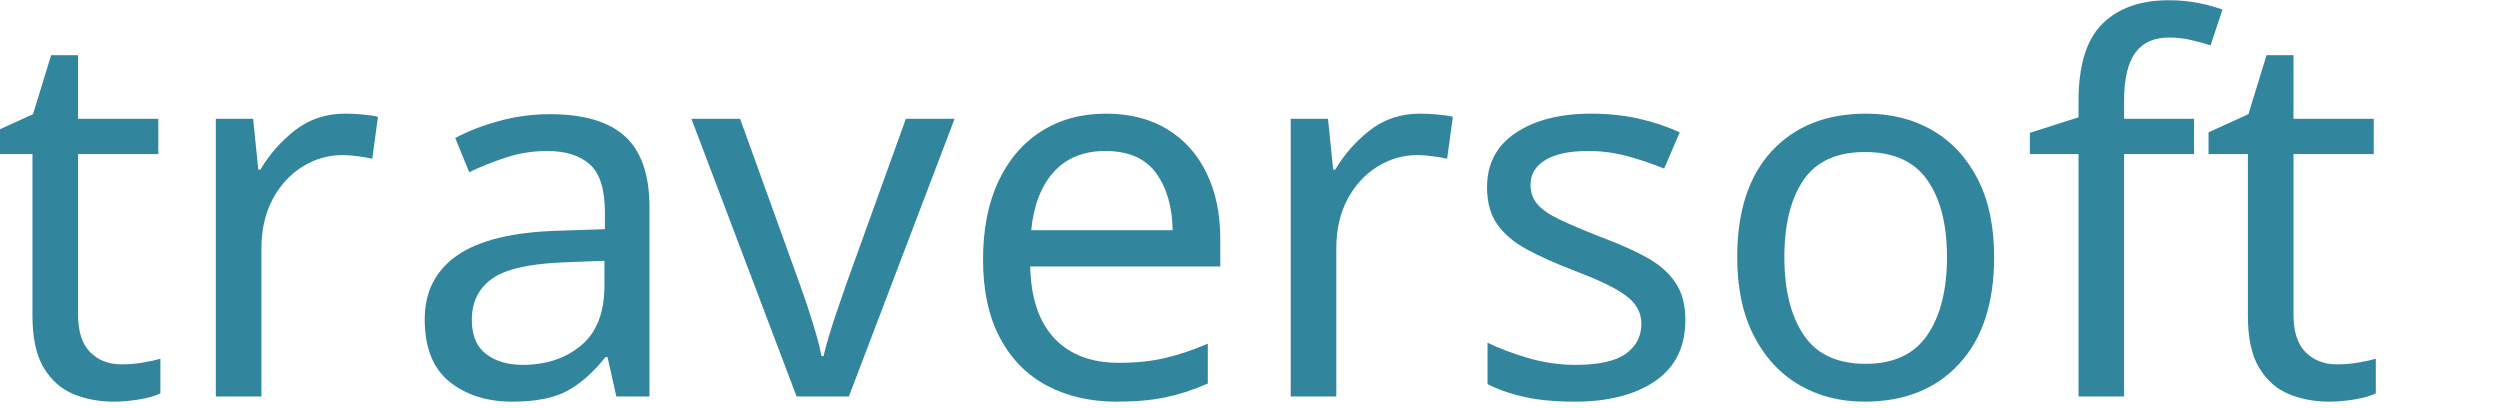
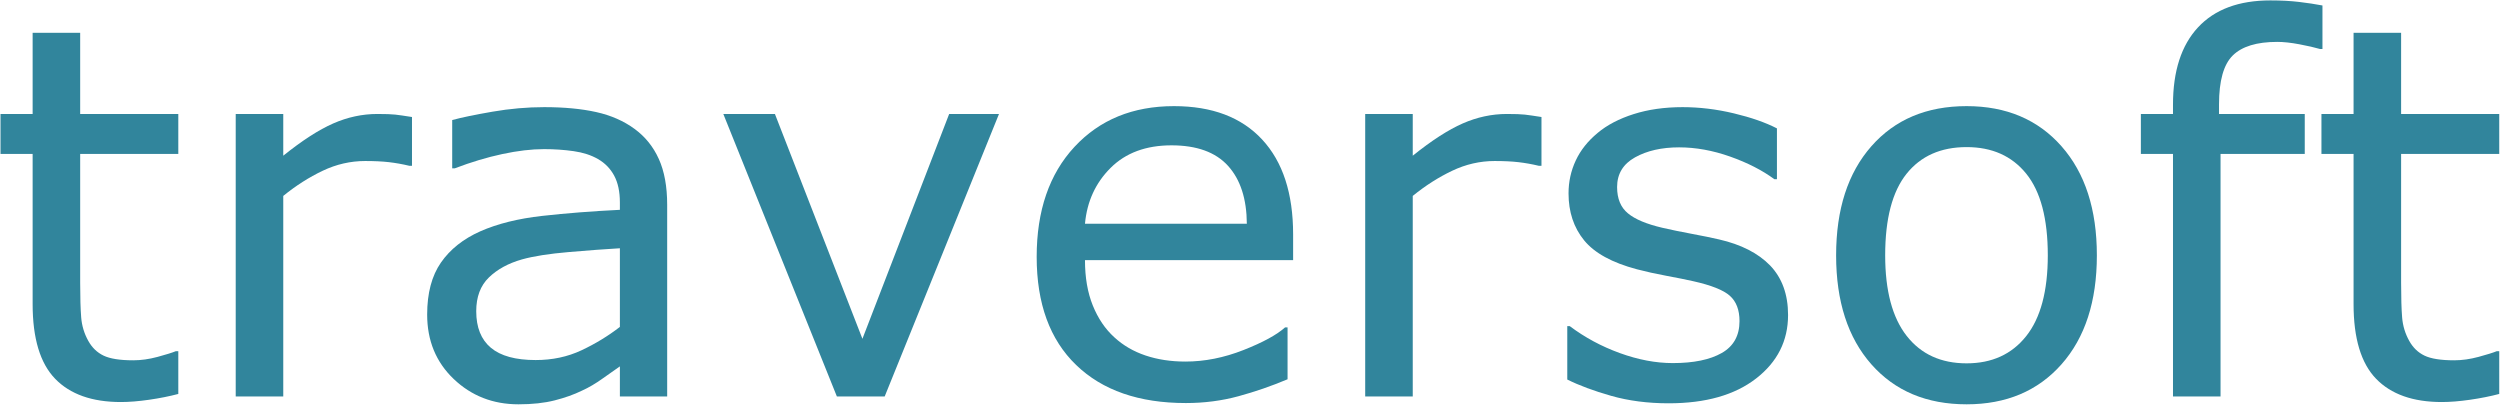
<svg xmlns="http://www.w3.org/2000/svg" width="100%" height="100%" viewBox="0 0 724 118" version="1.1" xml:space="preserve" style="fill-rule:evenodd;clip-rule:evenodd;stroke-linejoin:round;stroke-miterlimit:1.414;">
-   <text x="-4.393px" y="114.818px" style="font-family:'Verdana', sans-serif;font-size:150px;fill:#31859c;">tr<tspan x="116.09px 205.006px 292.458px 381.813px " y="114.818px 114.818px 114.818px 114.818px ">aver</tspan>soft</text>
+   <g>
+     <g>
+       <path d="M51.637,114.086c-2.588,0.683 -5.407,1.245 -8.459,1.684c-3.052,0.44 -5.774,0.659 -8.167,0.659c-8.349,0 -14.697,-2.246 -19.043,-6.738c-4.345,-4.492 -6.518,-11.694 -6.518,-21.606l0,-43.506l-9.302,0l0,-11.573l9.302,0l0,-23.51l13.769,0l0,23.51l28.418,0l0,11.573l-28.418,0l0,37.28c0,4.297 0.098,7.654 0.293,10.071c0.196,2.417 0.879,4.675 2.051,6.775c1.074,1.953 2.551,3.381 4.431,4.284c1.88,0.904 4.749,1.355 8.606,1.355c2.246,0 4.59,-0.329 7.031,-0.988c2.442,-0.66 4.2,-1.209 5.274,-1.648l0.732,0l0,12.378Z" style="fill:#31859c;fill-rule:nonzero;" />
+       <path d="M119.313,48.021l-0.732,0c-2.051,-0.488 -4.041,-0.842 -5.97,-1.062c-1.928,-0.22 -4.211,-0.329 -6.848,-0.329c-4.248,0 -8.349,0.939 -12.304,2.819c-3.956,1.88 -7.764,4.309 -11.426,7.288l0,58.081l-13.77,0l0,-81.812l13.77,0l0,12.085c5.469,-4.394 10.29,-7.507 14.465,-9.338c4.175,-1.831 8.435,-2.747 12.781,-2.747c2.392,0 4.126,0.062 5.2,0.184c1.074,0.122 2.686,0.354 4.834,0.695l0,14.136Z" style="fill:#31859c;fill-rule:nonzero;" />
+     </g>
+     <g>
+       <path d="M193.214,114.818l-13.696,0l0,-8.716c-1.221,0.83 -2.869,1.99 -4.944,3.479c-2.075,1.489 -4.089,2.674 -6.043,3.552c-2.295,1.123 -4.931,2.063 -7.91,2.82c-2.978,0.757 -6.469,1.136 -10.473,1.136c-7.373,0 -13.623,-2.442 -18.75,-7.325c-5.127,-4.883 -7.691,-11.108 -7.691,-18.676c0,-6.202 1.331,-11.219 3.992,-15.052c2.661,-3.833 6.457,-6.848 11.389,-9.045c4.981,-2.197 10.962,-3.687 17.944,-4.468c6.983,-0.781 14.478,-1.367 22.486,-1.758l0,-2.124c0,-3.125 -0.55,-5.713 -1.648,-7.763c-1.099,-2.051 -2.674,-3.663 -4.724,-4.834c-1.953,-1.123 -4.297,-1.88 -7.032,-2.271c-2.734,-0.391 -5.59,-0.586 -8.569,-0.586c-3.613,0 -7.642,0.476 -12.085,1.428c-4.443,0.953 -9.033,2.332 -13.769,4.139l-0.733,0l0,-13.99c2.686,-0.732 6.568,-1.538 11.646,-2.417c5.078,-0.879 10.083,-1.318 15.014,-1.318c5.762,0 10.779,0.476 15.052,1.428c4.272,0.952 7.971,2.576 11.096,4.871c3.076,2.246 5.42,5.151 7.031,8.716c1.611,3.564 2.417,7.983 2.417,13.256l0,55.518Zm-13.696,-20.142l0,-22.778c-4.199,0.244 -9.143,0.61 -14.832,1.099c-5.688,0.488 -10.193,1.196 -13.513,2.124c-3.955,1.123 -7.153,2.868 -9.595,5.237c-2.441,2.368 -3.662,5.627 -3.662,9.777c0,4.688 1.416,8.216 4.248,10.584c2.832,2.368 7.154,3.552 12.964,3.552c4.834,0 9.253,-0.94 13.257,-2.82c4.004,-1.88 7.715,-4.138 11.133,-6.775Z" style="fill:#31859c;fill-rule:nonzero;" />
+       <path d="M289.308,33.006l-33.106,81.812l-13.842,0l-32.886,-81.812l14.941,0l25.342,65.113l25.122,-65.113l14.429,0Z" style="fill:#31859c;fill-rule:nonzero;" />
+       <path d="M374.488,75.34l-60.278,0c0,5.03 0.757,9.412 2.271,13.147c1.513,3.736 3.588,6.8 6.225,9.192c2.539,2.344 5.554,4.102 9.046,5.274c3.491,1.172 7.336,1.758 11.535,1.758c5.567,0 11.17,-1.111 16.809,-3.333c5.64,-2.222 9.656,-4.407 12.049,-6.555l0.732,0l0,15.015c-4.639,1.953 -9.375,3.588 -14.209,4.907c-4.834,1.318 -9.912,1.977 -15.234,1.977c-13.574,0 -24.17,-3.674 -31.787,-11.023c-7.618,-7.348 -11.426,-17.785 -11.426,-31.311c0,-13.379 3.65,-23.999 10.95,-31.86c7.299,-7.861 16.906,-11.792 28.82,-11.792c11.036,0 19.544,3.223 25.525,9.668c5.982,6.445 8.972,15.601 8.972,27.466l0,7.47Zm-13.403,-10.546c-0.049,-7.227 -1.868,-12.818 -5.456,-16.773c-3.589,-3.955 -9.046,-5.932 -16.37,-5.932c-7.373,0 -13.245,2.172 -17.615,6.518c-4.37,4.346 -6.848,9.741 -7.434,16.187l46.875,0Z" style="fill:#31859c;fill-rule:nonzero;" />
+       <path d="M446.412,48.021l-0.732,0c-2.051,-0.488 -4.041,-0.842 -5.969,-1.062c-1.929,-0.22 -4.212,-0.329 -6.849,-0.329c-4.248,0 -8.349,0.939 -12.304,2.819c-3.955,1.88 -7.764,4.309 -11.426,7.288l0,58.081l-13.77,0l0,-81.812l13.77,0l0,12.085c5.469,-4.394 10.291,-7.507 14.465,-9.338c4.175,-1.831 8.435,-2.747 12.781,-2.747c2.393,0 4.126,0.062 5.2,0.184c1.075,0.122 2.686,0.354 4.834,0.695l0,14.136Z" style="fill:#31859c;fill-rule:nonzero;" />
+       <path d="M517.823,91.234c0,7.471 -3.088,13.599 -9.265,18.384c-6.176,4.785 -14.612,7.178 -25.305,7.178c-6.055,0 -11.609,-0.721 -16.663,-2.161c-5.053,-1.441 -9.289,-3.015 -12.707,-4.724l0,-15.454l0.732,0c4.346,3.271 9.18,5.871 14.502,7.8c5.323,1.929 10.425,2.893 15.308,2.893c6.055,0 10.791,-0.977 14.209,-2.93c3.418,-1.953 5.127,-5.029 5.127,-9.228c0,-3.223 -0.928,-5.664 -2.783,-7.324c-1.856,-1.661 -5.42,-3.077 -10.694,-4.248c-1.953,-0.44 -4.504,-0.953 -7.653,-1.539c-3.15,-0.585 -6.019,-1.22 -8.606,-1.904c-7.178,-1.904 -12.268,-4.7 -15.271,-8.386c-3.003,-3.687 -4.505,-8.215 -4.505,-13.586c0,-3.37 0.696,-6.543 2.088,-9.522c1.391,-2.978 3.503,-5.64 6.335,-7.983c2.734,-2.295 6.213,-4.114 10.437,-5.457c4.224,-1.343 8.948,-2.014 14.172,-2.014c4.883,0 9.827,0.598 14.832,1.794c5.005,1.197 9.167,2.649 12.488,4.358l0,14.722l-0.733,0c-3.515,-2.588 -7.788,-4.773 -12.817,-6.555c-5.029,-1.782 -9.961,-2.674 -14.795,-2.674c-5.029,0 -9.277,0.965 -12.744,2.894c-3.467,1.928 -5.2,4.797 -5.2,8.605c0,3.37 1.049,5.909 3.149,7.618c2.051,1.709 5.371,3.1 9.961,4.174c2.539,0.586 5.383,1.172 8.533,1.758c3.149,0.586 5.774,1.123 7.873,1.612c6.397,1.464 11.328,3.979 14.795,7.544c3.467,3.613 5.2,8.398 5.2,14.355Z" style="fill:#31859c;fill-rule:nonzero;" />
+       <path d="M607.252,73.949c0,13.33 -3.418,23.852 -10.254,31.567c-6.836,7.715 -15.991,11.573 -27.466,11.573c-11.572,0 -20.764,-3.858 -27.575,-11.573c-6.812,-7.715 -10.218,-18.237 -10.218,-31.567c0,-13.33 3.406,-23.865 10.218,-31.604c6.811,-7.739 16.003,-11.609 27.575,-11.609c11.475,0 20.63,3.87 27.466,11.609c6.836,7.739 10.254,18.274 10.254,31.604Zm-14.209,0c0,-10.596 -2.075,-18.469 -6.225,-23.621c-4.151,-5.151 -9.913,-7.727 -17.286,-7.727c-7.47,0 -13.269,2.576 -17.395,7.727c-4.126,5.152 -6.189,13.025 -6.189,23.621c0,10.254 2.076,18.03 6.226,23.327c4.15,5.298 9.937,7.947 17.358,7.947c7.325,0 13.074,-2.624 17.249,-7.873c4.175,-5.249 6.262,-13.05 6.262,-23.401Z" style="fill:#31859c;fill-rule:nonzero;" />
+       <path d="M672.584,14.183l-0.732,0c-1.514,-0.439 -3.491,-0.891 -5.933,-1.355c-2.441,-0.464 -4.59,-0.696 -6.445,-0.696c-5.908,0 -10.193,1.307 -12.854,3.919c-2.661,2.612 -3.992,7.336 -3.992,14.172l0,2.783l24.829,0l0,11.573l-24.389,0l0,70.239l-13.77,0l0,-70.239l-9.302,0l0,-11.573l9.302,0l0,-2.709c0,-9.717 2.417,-17.176 7.251,-22.376c4.834,-5.2 11.816,-7.8 20.947,-7.8c3.076,0 5.847,0.146 8.313,0.439c2.466,0.293 4.724,0.635 6.775,1.026l0,12.597Z" style="fill:#31859c;fill-rule:nonzero;" />
+       <path d="M723.78,114.086c-2.587,0.683 -5.407,1.245 -8.459,1.684c-3.052,0.44 -5.774,0.659 -8.167,0.659c-8.349,0 -14.697,-2.246 -19.043,-6.738c-4.345,-4.492 -6.518,-11.694 -6.518,-21.606l0,-43.506l-9.302,0l0,-11.573l9.302,0l0,-23.51l13.769,0l0,23.51l28.418,0l0,11.573l-28.418,0l0,37.28c0,4.297 0.098,7.654 0.293,10.071c0.196,2.417 0.879,4.675 2.051,6.775c1.074,1.953 2.551,3.381 4.431,4.284c1.88,0.904 4.749,1.355 8.606,1.355c2.246,0 4.59,-0.329 7.032,-0.988c2.441,-0.66 4.199,-1.209 5.273,-1.648l0.732,0l0,12.378Z" style="fill:#31859c;fill-rule:nonzero;" />
+     </g>
+   </g>
</svg>
